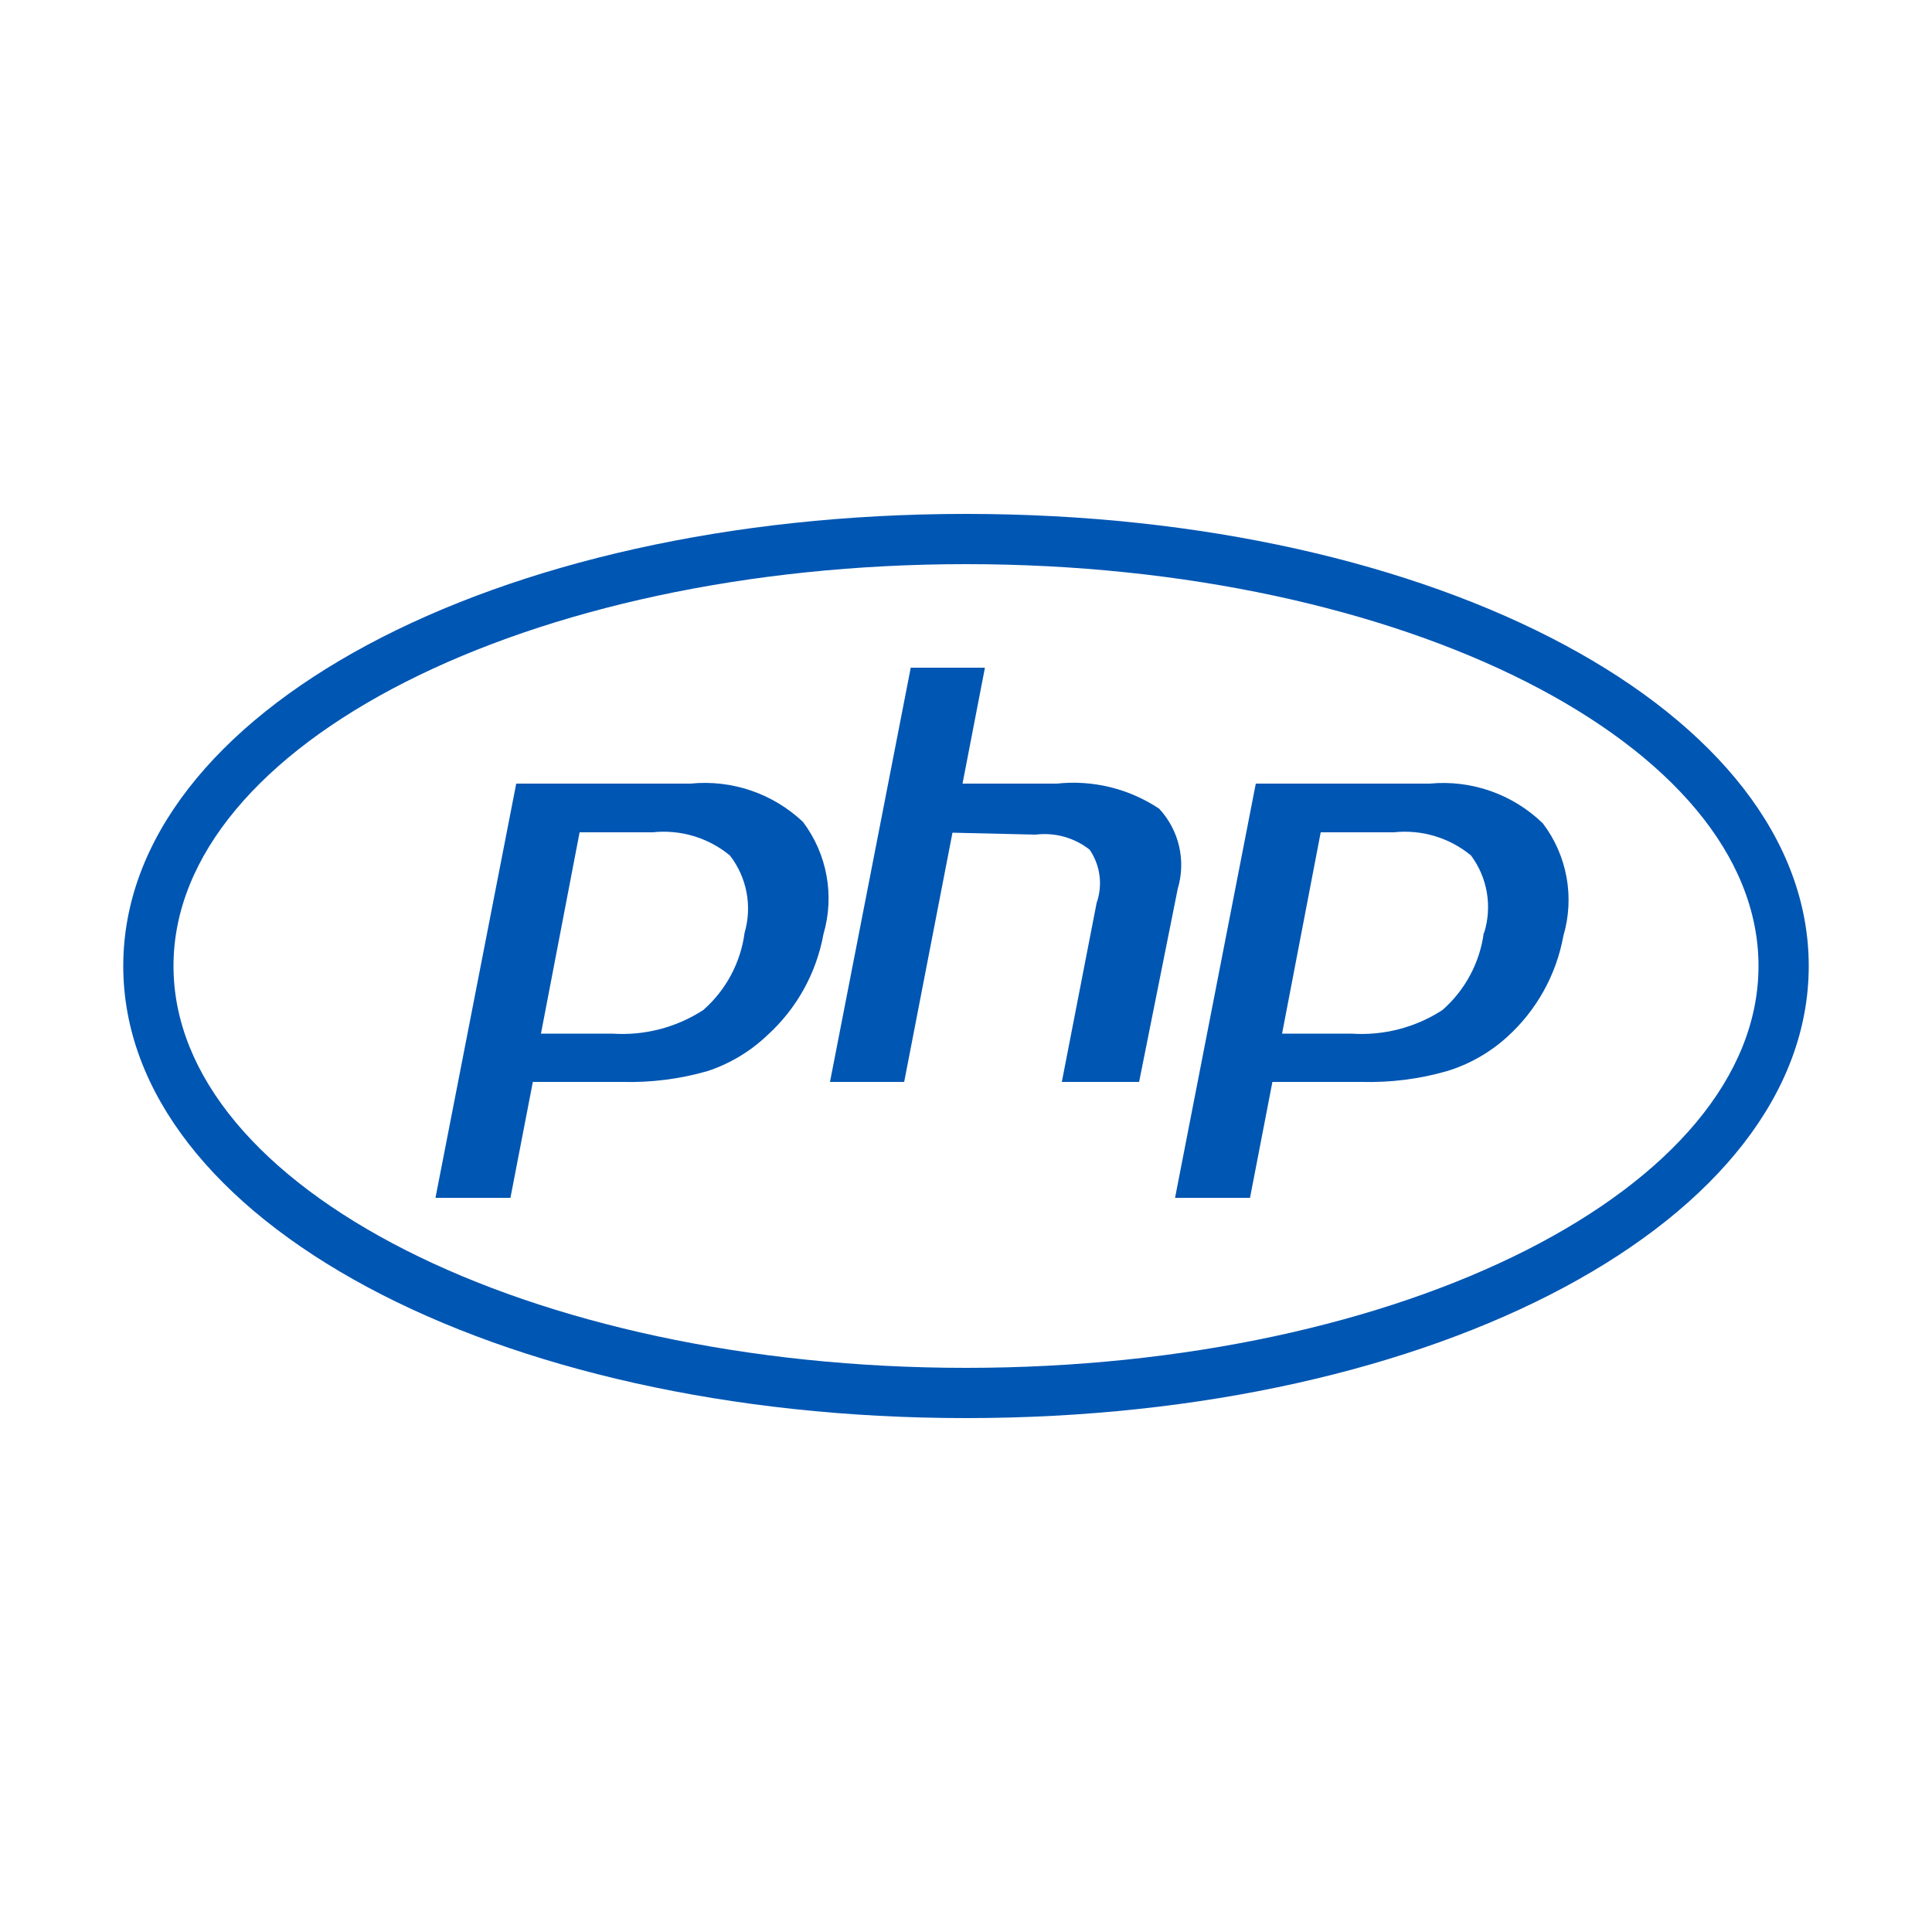
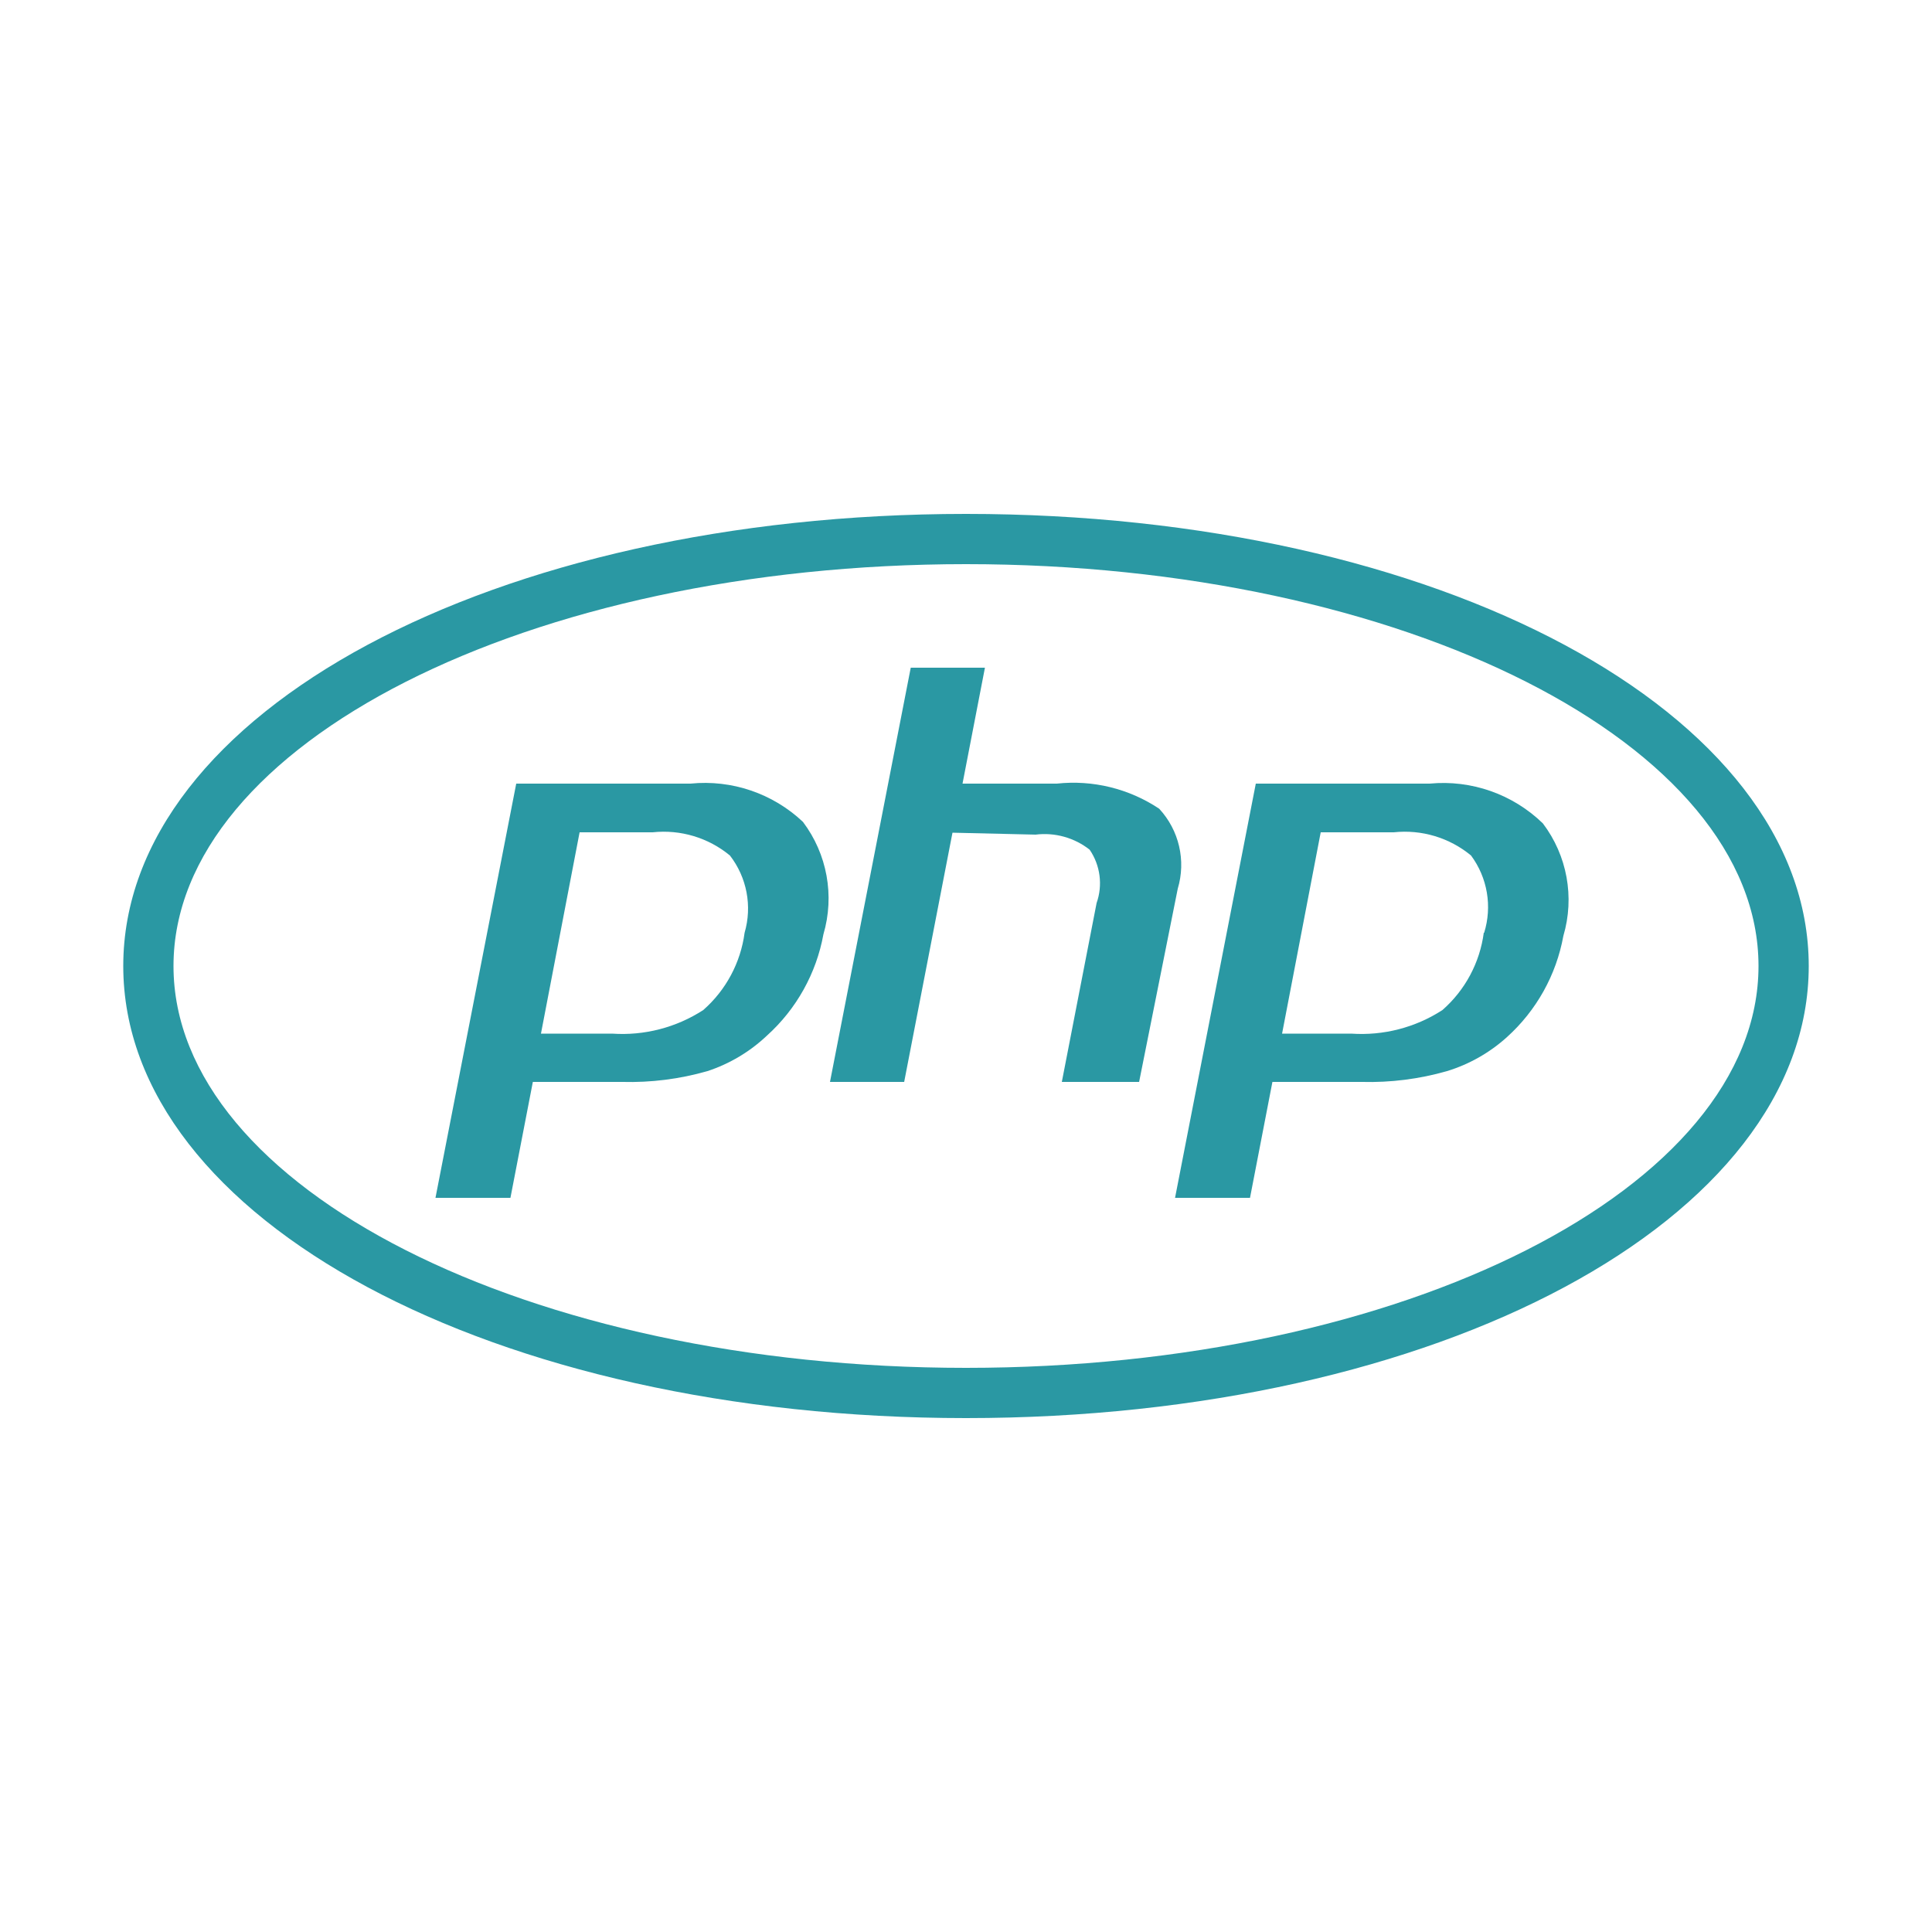
<svg xmlns="http://www.w3.org/2000/svg" viewBox="0 0 50 50">
  <defs>
-     <style>.cls-1{fill:none;}.cls-2{fill:#0056b3;}</style>
+     <style>.cls-1{fill:none;}.cls-2{fill:#2A98A3;}</style>
  </defs>
  <g id="Layer_2" data-name="Layer 2">
    <g id="Layer_1-2" data-name="Layer 1">
      <path class="cls-1" d="M25,14.6C13.67,14.6,4.49,19.26,4.49,25S13.67,35.4,25,35.4,45.51,30.74,45.51,25,36.33,14.6,25,14.6Zm2.84,7.72c-.08-.09-.32-.23-1-.23H25.07l-1.25,6.45H20.87l.63-3.22a5.06,5.06,0,0,1-.26.57,5.31,5.31,0,0,1-1,1.31,4.58,4.58,0,0,1-1.72,1,7.77,7.77,0,0,1-2.36.3H14.21l-.58,3h-3L13,19.78h4.92A4.16,4.16,0,0,1,21.16,21a3.26,3.26,0,0,1,.75,2.21l1.24-6.4H26.1l-.58,3h1.86a4.39,4.39,0,0,1,3,.78,2.59,2.59,0,0,1,.54,2.54l-1.06,5.44h-3l1-5.28C28,22.64,27.92,22.41,27.84,22.33Zm13.1,2a5.14,5.14,0,0,1-1.62,2.89,4.58,4.58,0,0,1-1.72,1,7.77,7.77,0,0,1-2.36.3H33.34l-.58,3h-3l2.28-11.75H37A4.16,4.16,0,0,1,40.3,21,3.75,3.75,0,0,1,40.94,24.32Z" />
      <path class="cls-1" d="M36.08,22.06H34.6l-.82,4.21H35A3.39,3.39,0,0,0,37,25.76,2.74,2.74,0,0,0,37.92,24a1.85,1.85,0,0,0-.16-1.56A2.35,2.35,0,0,0,36.08,22.06Z" />
      <path class="cls-1" d="M16.94,22.06H15.47l-.82,4.21h1.19a3.39,3.39,0,0,0,2.06-.51A2.74,2.74,0,0,0,18.78,24a1.84,1.84,0,0,0-.16-1.56A2.35,2.35,0,0,0,16.94,22.06Z" />
      <path class="cls-2" d="M25,13.3C12.77,13.3,3.19,18.44,3.19,25S12.77,36.7,25,36.7,46.81,31.56,46.81,25,37.23,13.3,25,13.3ZM25,35.4C13.67,35.4,4.49,30.74,4.49,25S13.67,14.6,25,14.6,45.51,19.26,45.51,25,36.33,35.4,25,35.4Z" />
      <path class="cls-2" d="M17.87,20.28H13.36L11.27,31h1.94l.58-3H16.1a7.3,7.3,0,0,0,2.21-.28,4.11,4.11,0,0,0,1.54-.92,4.65,4.65,0,0,0,1.46-2.62,3.29,3.29,0,0,0-.53-2.91A3.7,3.7,0,0,0,17.87,20.28Zm1.4,3.86a3.22,3.22,0,0,1-1.07,2,3.85,3.85,0,0,1-2.36.61H14l1-5.21h1.89a2.69,2.69,0,0,1,2,.6A2.24,2.24,0,0,1,19.27,24.14Z" />
      <path class="cls-2" d="M26.8,21.6a1.89,1.89,0,0,1,1.4.39,1.54,1.54,0,0,1,.18,1.38L27.48,28h2l1-5A2.14,2.14,0,0,0,30,20.93a4,4,0,0,0-2.65-.65H24.91l.58-3H23.57L21.48,28H23.4l1.25-6.45Z" />
      <path class="cls-2" d="M37,20.28H32.5L30.41,31h1.94l.58-3h2.31a7.31,7.31,0,0,0,2.21-.28A4.11,4.11,0,0,0,39,26.84a4.64,4.64,0,0,0,1.46-2.62,3.28,3.28,0,0,0-.53-2.91A3.7,3.7,0,0,0,37,20.28Zm1.4,3.86a3.22,3.22,0,0,1-1.07,2,3.85,3.85,0,0,1-2.36.61H33.18l1-5.21h1.89a2.69,2.69,0,0,1,2,.6A2.24,2.24,0,0,1,38.41,24.14Z" />
      <rect class="cls-1" width="50" height="50" />
    </g>
  </g>
</svg>
